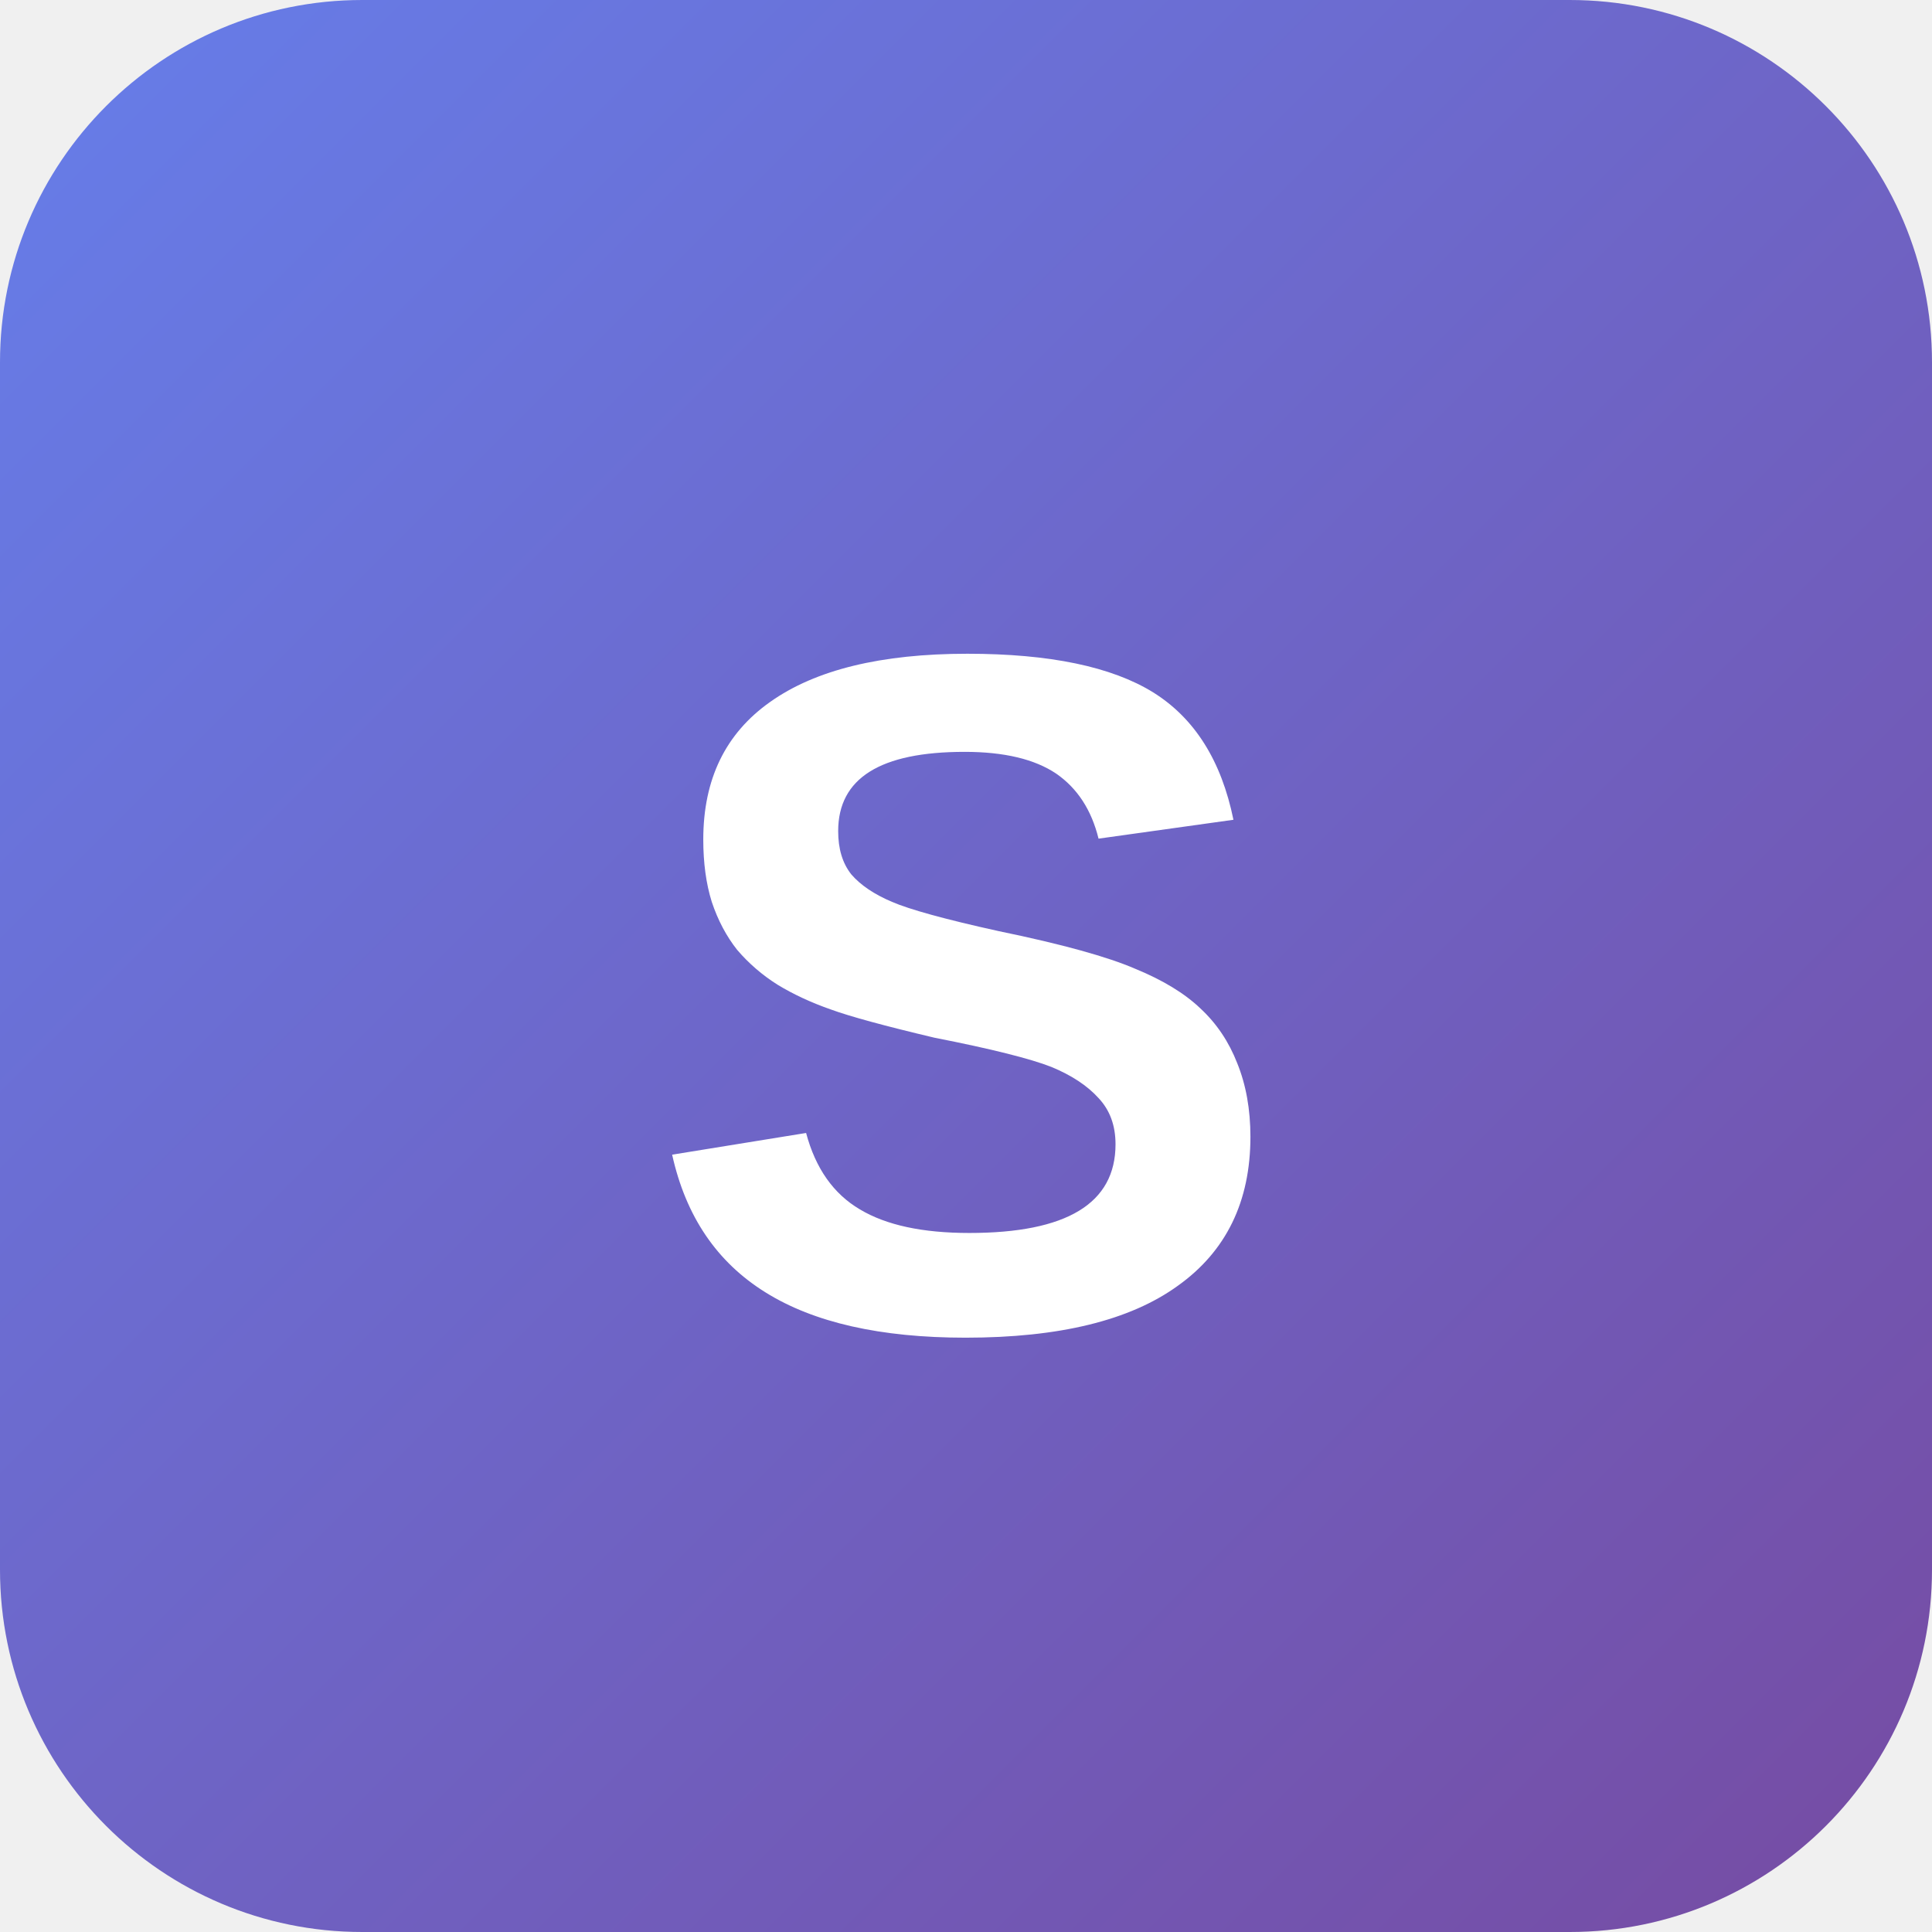
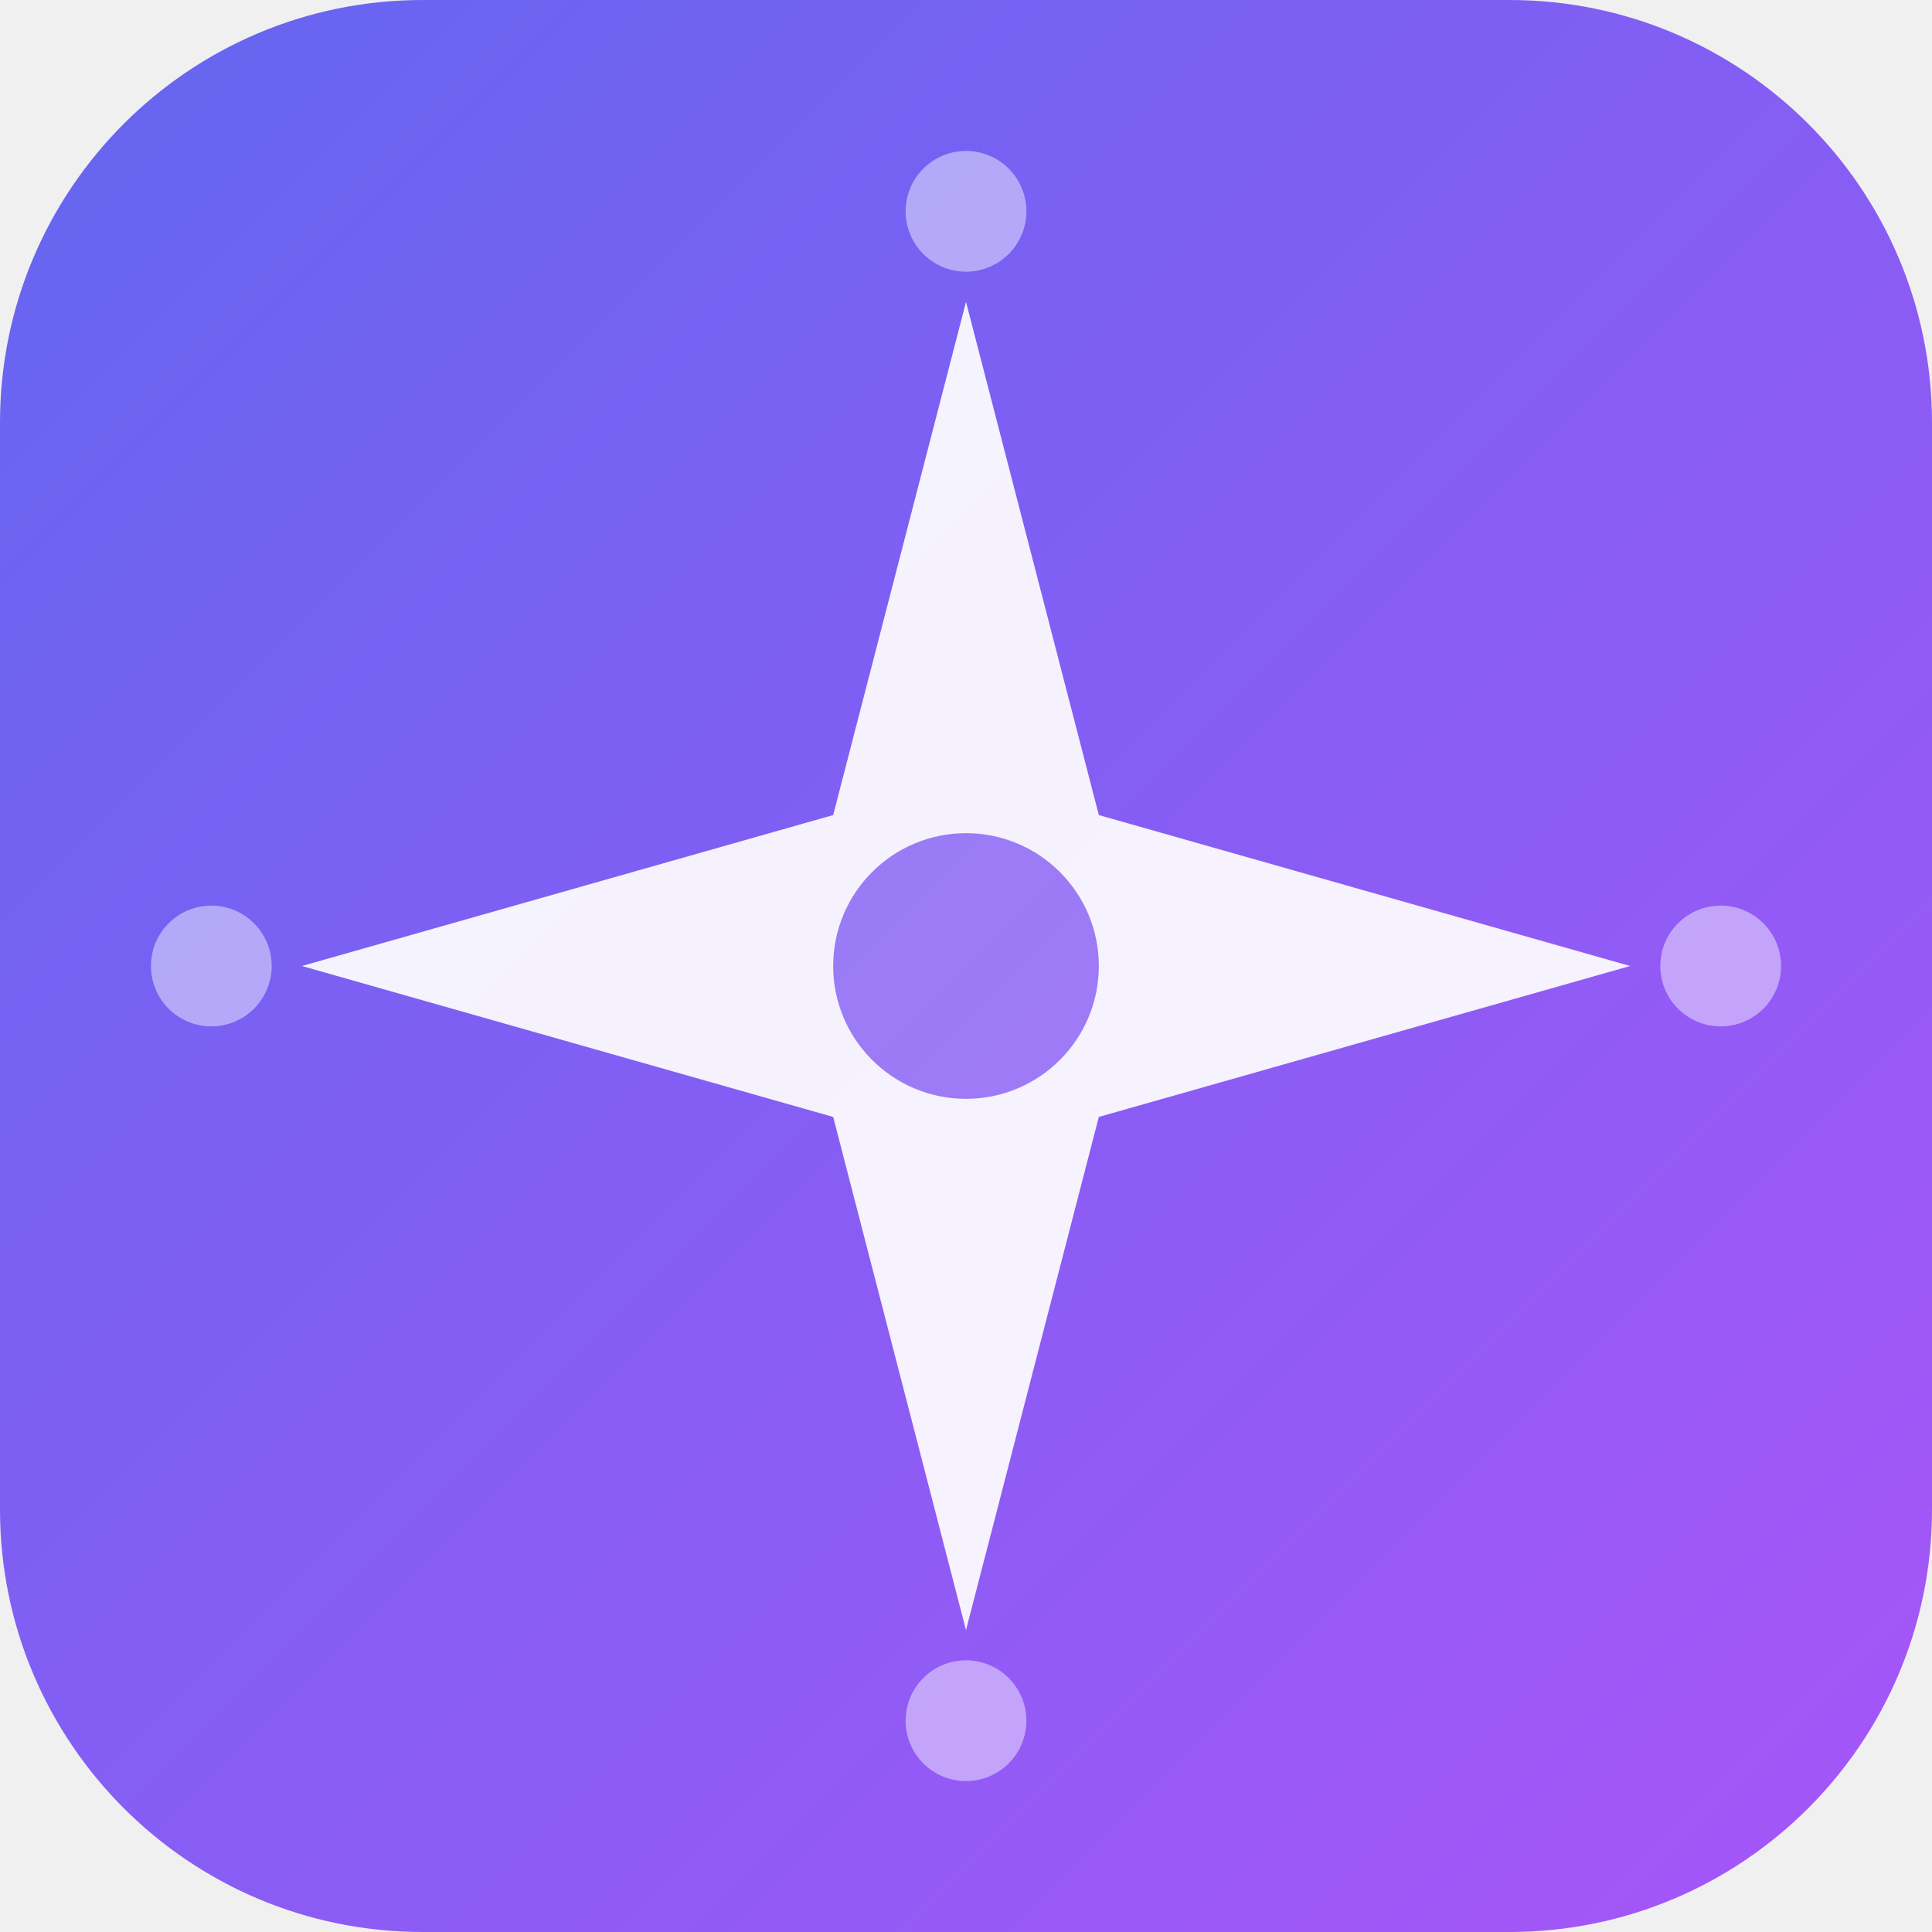
<svg xmlns="http://www.w3.org/2000/svg" viewBox="0 0 32 32">
  <defs>
-     <linearGradient id="grad" x1="0%" y1="0%" x2="100%" y2="100%">
-       <stop offset="0%" style="stop-color:#667eea;stop-opacity:1" />
-       <stop offset="100%" style="stop-color:#764ba2;stop-opacity:1" />
+     <linearGradient id="g" x1="0" y1="0" x2="32" y2="32" gradientUnits="userSpaceOnUse">
+       <stop offset="0%" stop-color="#6366F1" />
+       <stop offset="100%" stop-color="#A855F7" />
    </linearGradient>
  </defs>
-   <rect width="32" height="32" rx="6" fill="url(#grad)" />
-   <text x="16" y="22" font-family="Arial, sans-serif" font-size="16" font-weight="bold" fill="white" text-anchor="middle">S</text>
+   <rect width="32" height="32" rx="7" fill="url(#g)" />
+   <path d="M16 5 L18.2 13.5 L27 16 L18.2 18.5 L16 27 L13.8 18.5 L5 16 L13.8 13.5 Z" fill="#fff" opacity="0.92" />
+   <circle cx="16" cy="16" r="2.2" fill="url(#g)" opacity="0.8" />
+   <g fill="#fff" opacity="0.45">
+     <circle cx="16" cy="3.5" r="1" />
+     <circle cx="28.5" cy="16" r="1" />
+     <circle cx="16" cy="28.5" r="1" />
+     <circle cx="3.5" cy="16" r="1" />
+   </g>
</svg>
